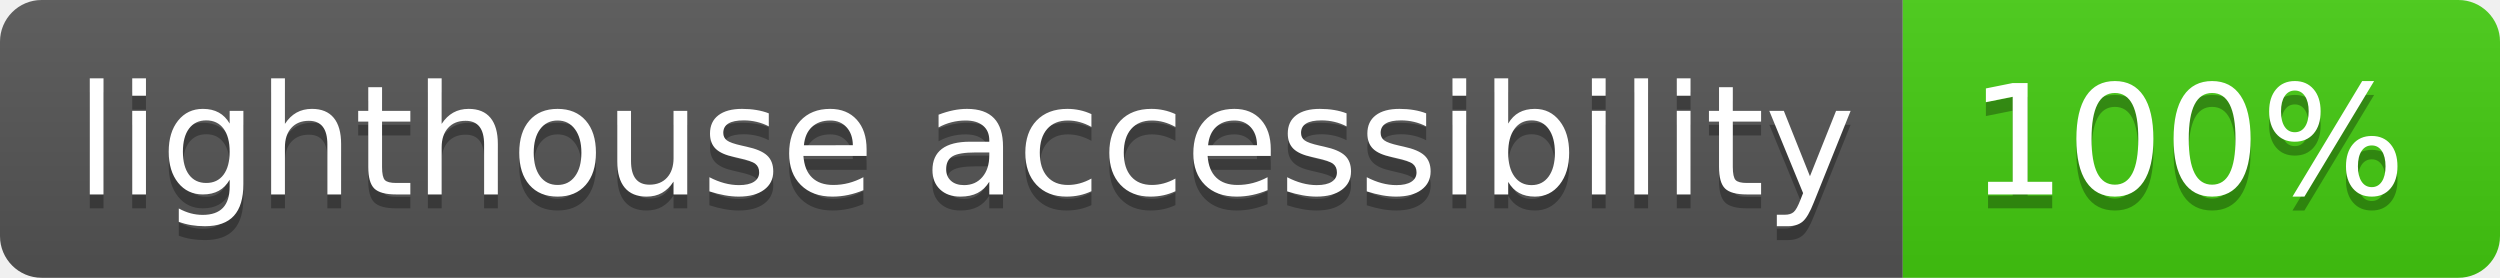
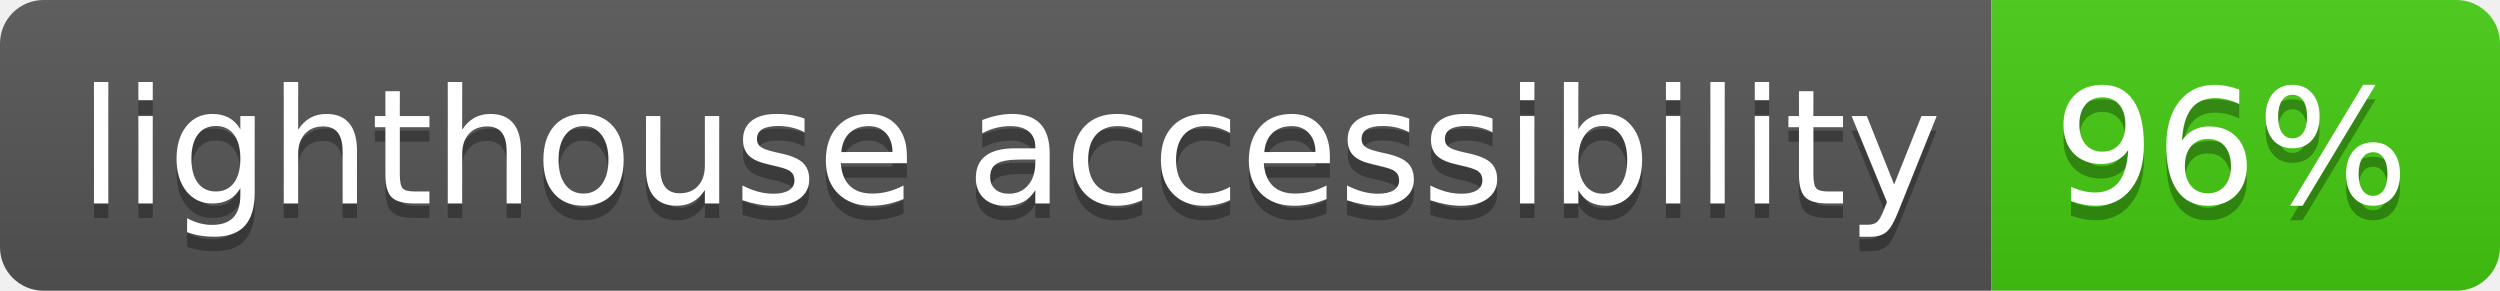
- <svg xmlns="http://www.w3.org/2000/svg" width="180" height="20">
+ <svg xmlns="http://www.w3.org/2000/svg" width="172" height="20">
  <linearGradient id="b" x2="0" y2="100%">
    <stop offset="0" stop-color="#bbb" stop-opacity=".1" />
    <stop offset="1" stop-opacity=".1" />
  </linearGradient>
  <clipPath id="a">
-     <rect width="180" height="20" rx="3" fill="#fff" />
+     <rect width="172" height="20" rx="3" fill="#fff" />
  </clipPath>
  <g clip-path="url(#a)">
    <path fill="#555" d="M0 0h137v20H0z" />
-     <path fill="#4c1" d="M137 0h43v20H137z" />
-     <path fill="url(#b)" d="M0 0h180v20H0z" />
+     <path fill="#4c1" d="M137 0h35v20H137z" />
+     <path fill="url(#b)" d="M0 0h172v20H0z" />
  </g>
  <g fill="#fff" text-anchor="middle" font-family="DejaVu Sans,Verdana,Geneva,sans-serif" font-size="110">
    <text x="695" y="150" fill="#010101" fill-opacity=".3" transform="scale(.1)" textLength="1270">lighthouse accessibility</text>
    <text x="695" y="140" transform="scale(.1)" textLength="1270">lighthouse accessibility</text>
-     <text x="1575" y="150" fill="#010101" fill-opacity=".3" transform="scale(.1)" textLength="330">100%</text>
-     <text x="1575" y="140" transform="scale(.1)" textLength="330">100%</text>
+     <text x="1535" y="150" fill="#010101" fill-opacity=".3" transform="scale(.1)" textLength="250">96%</text>
+     <text x="1535" y="140" transform="scale(.1)" textLength="250">96%</text>
  </g>
</svg>
